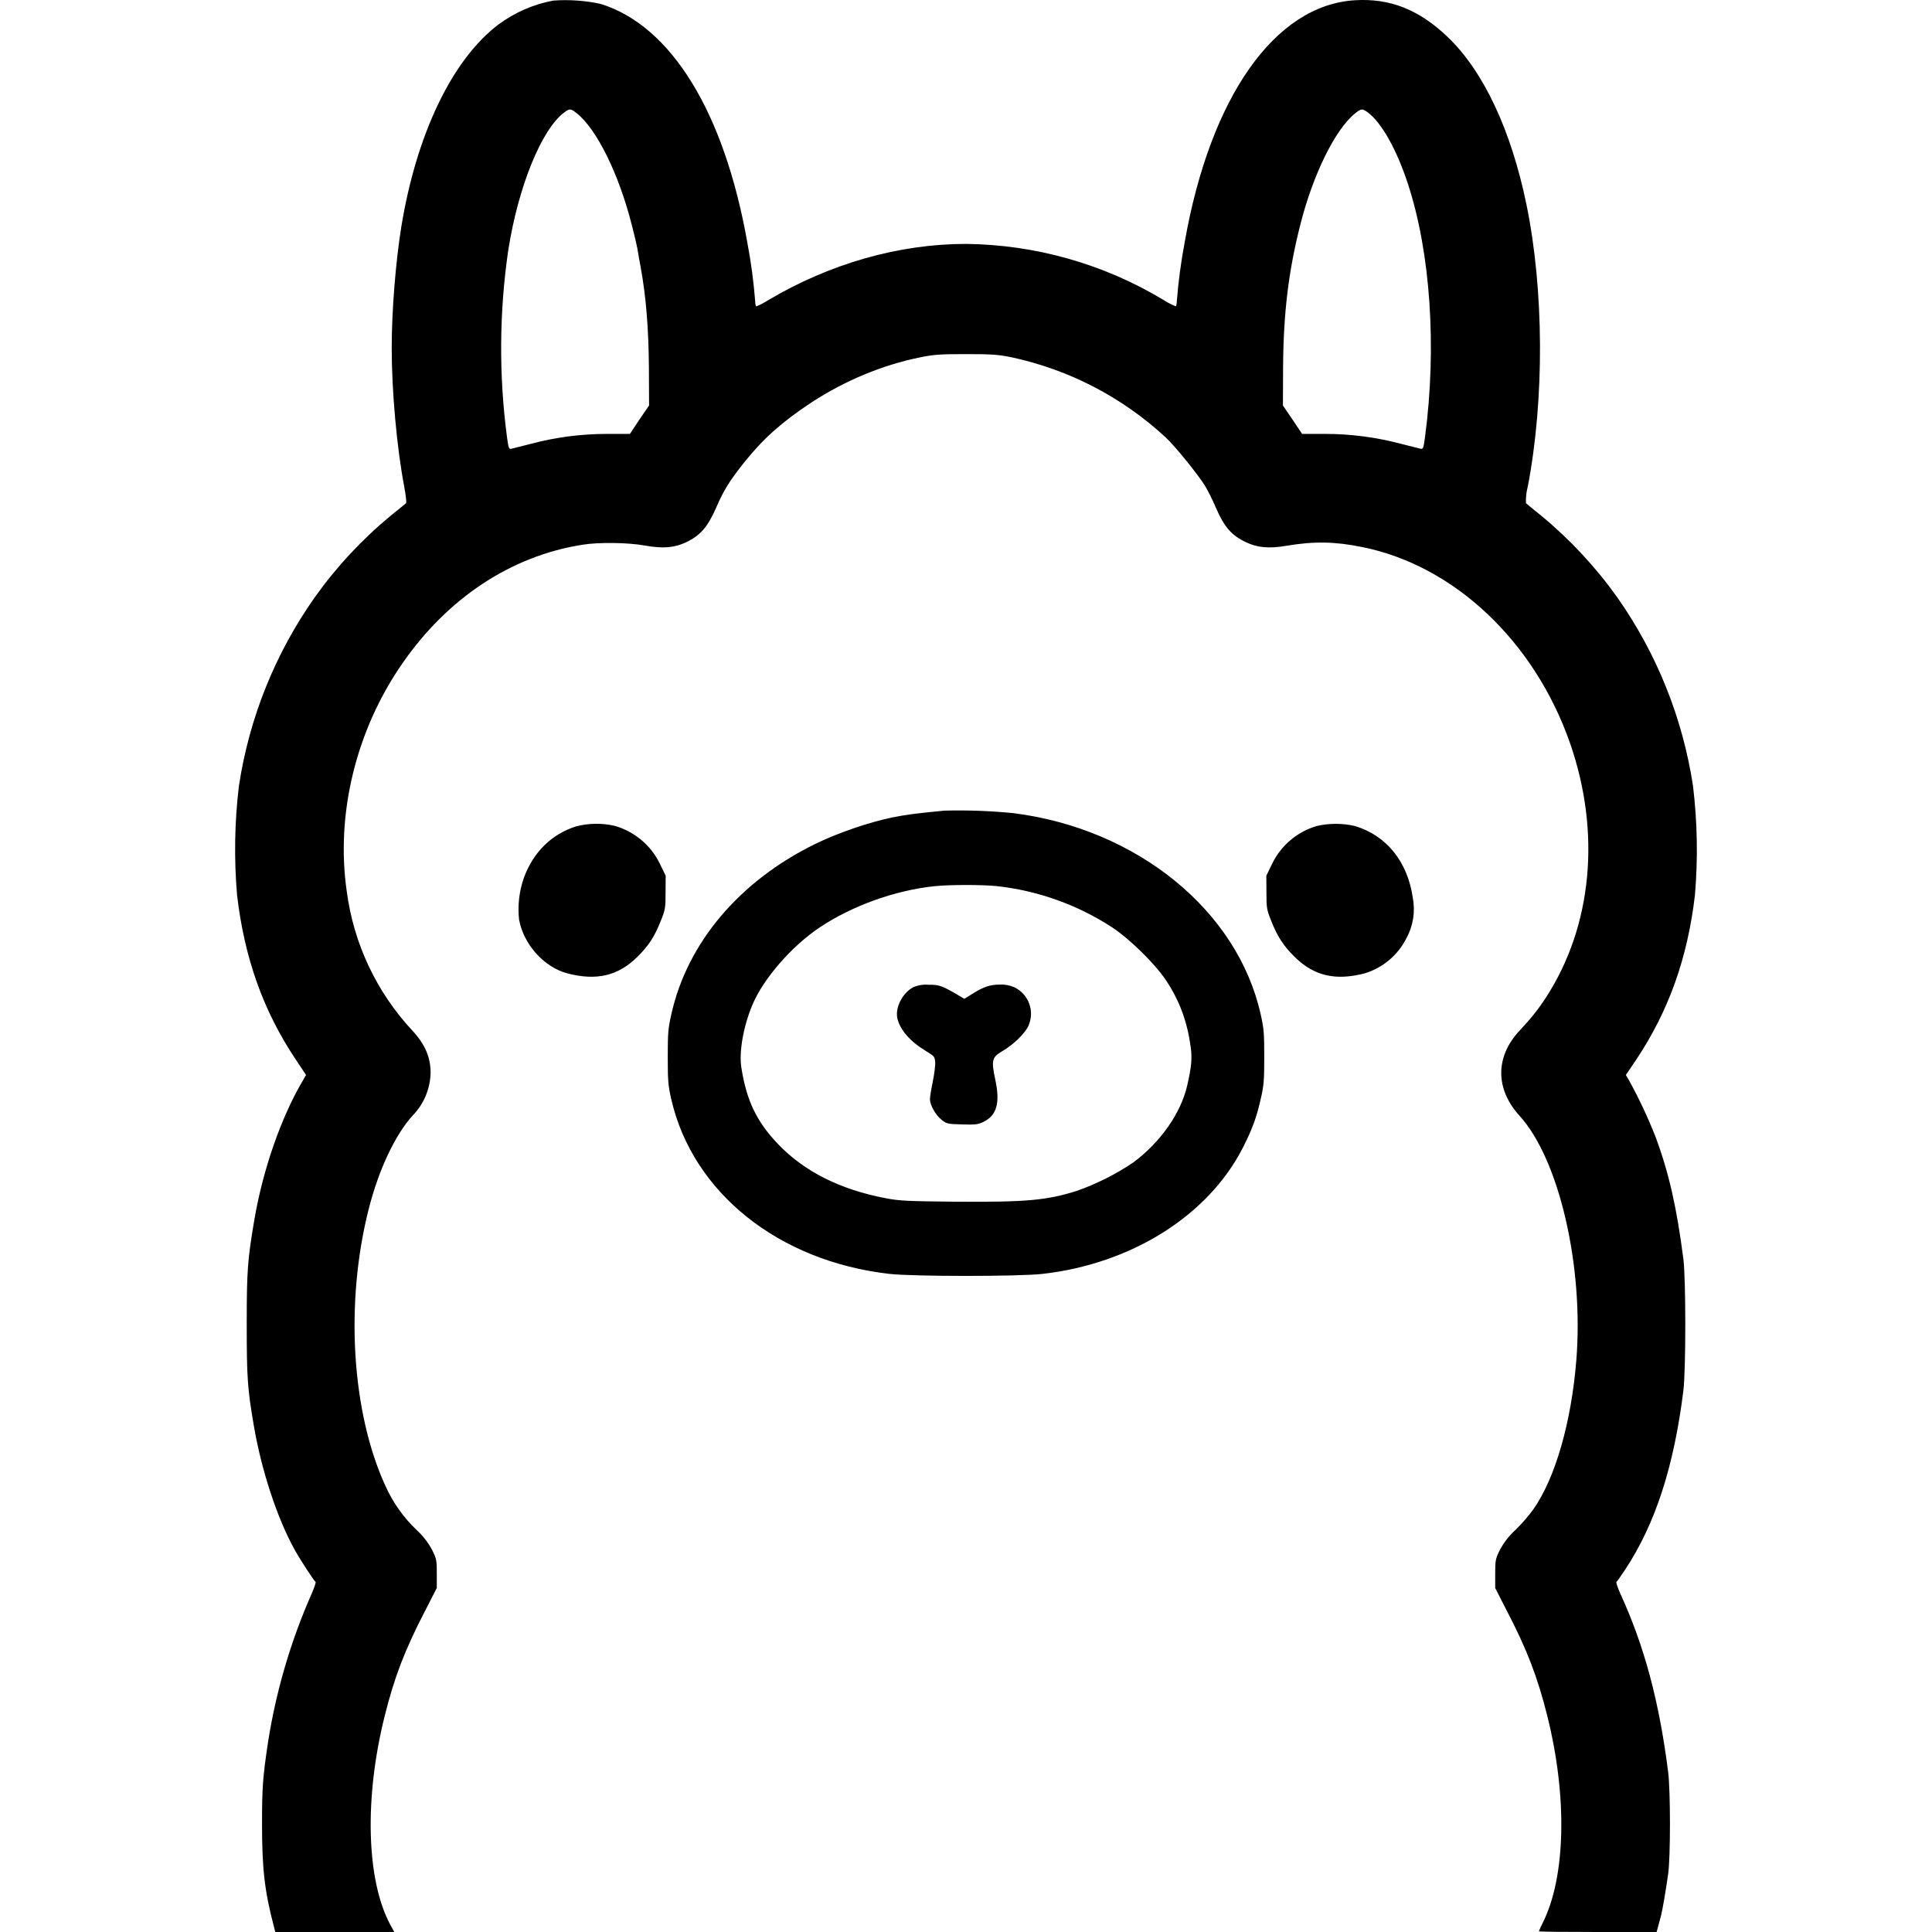
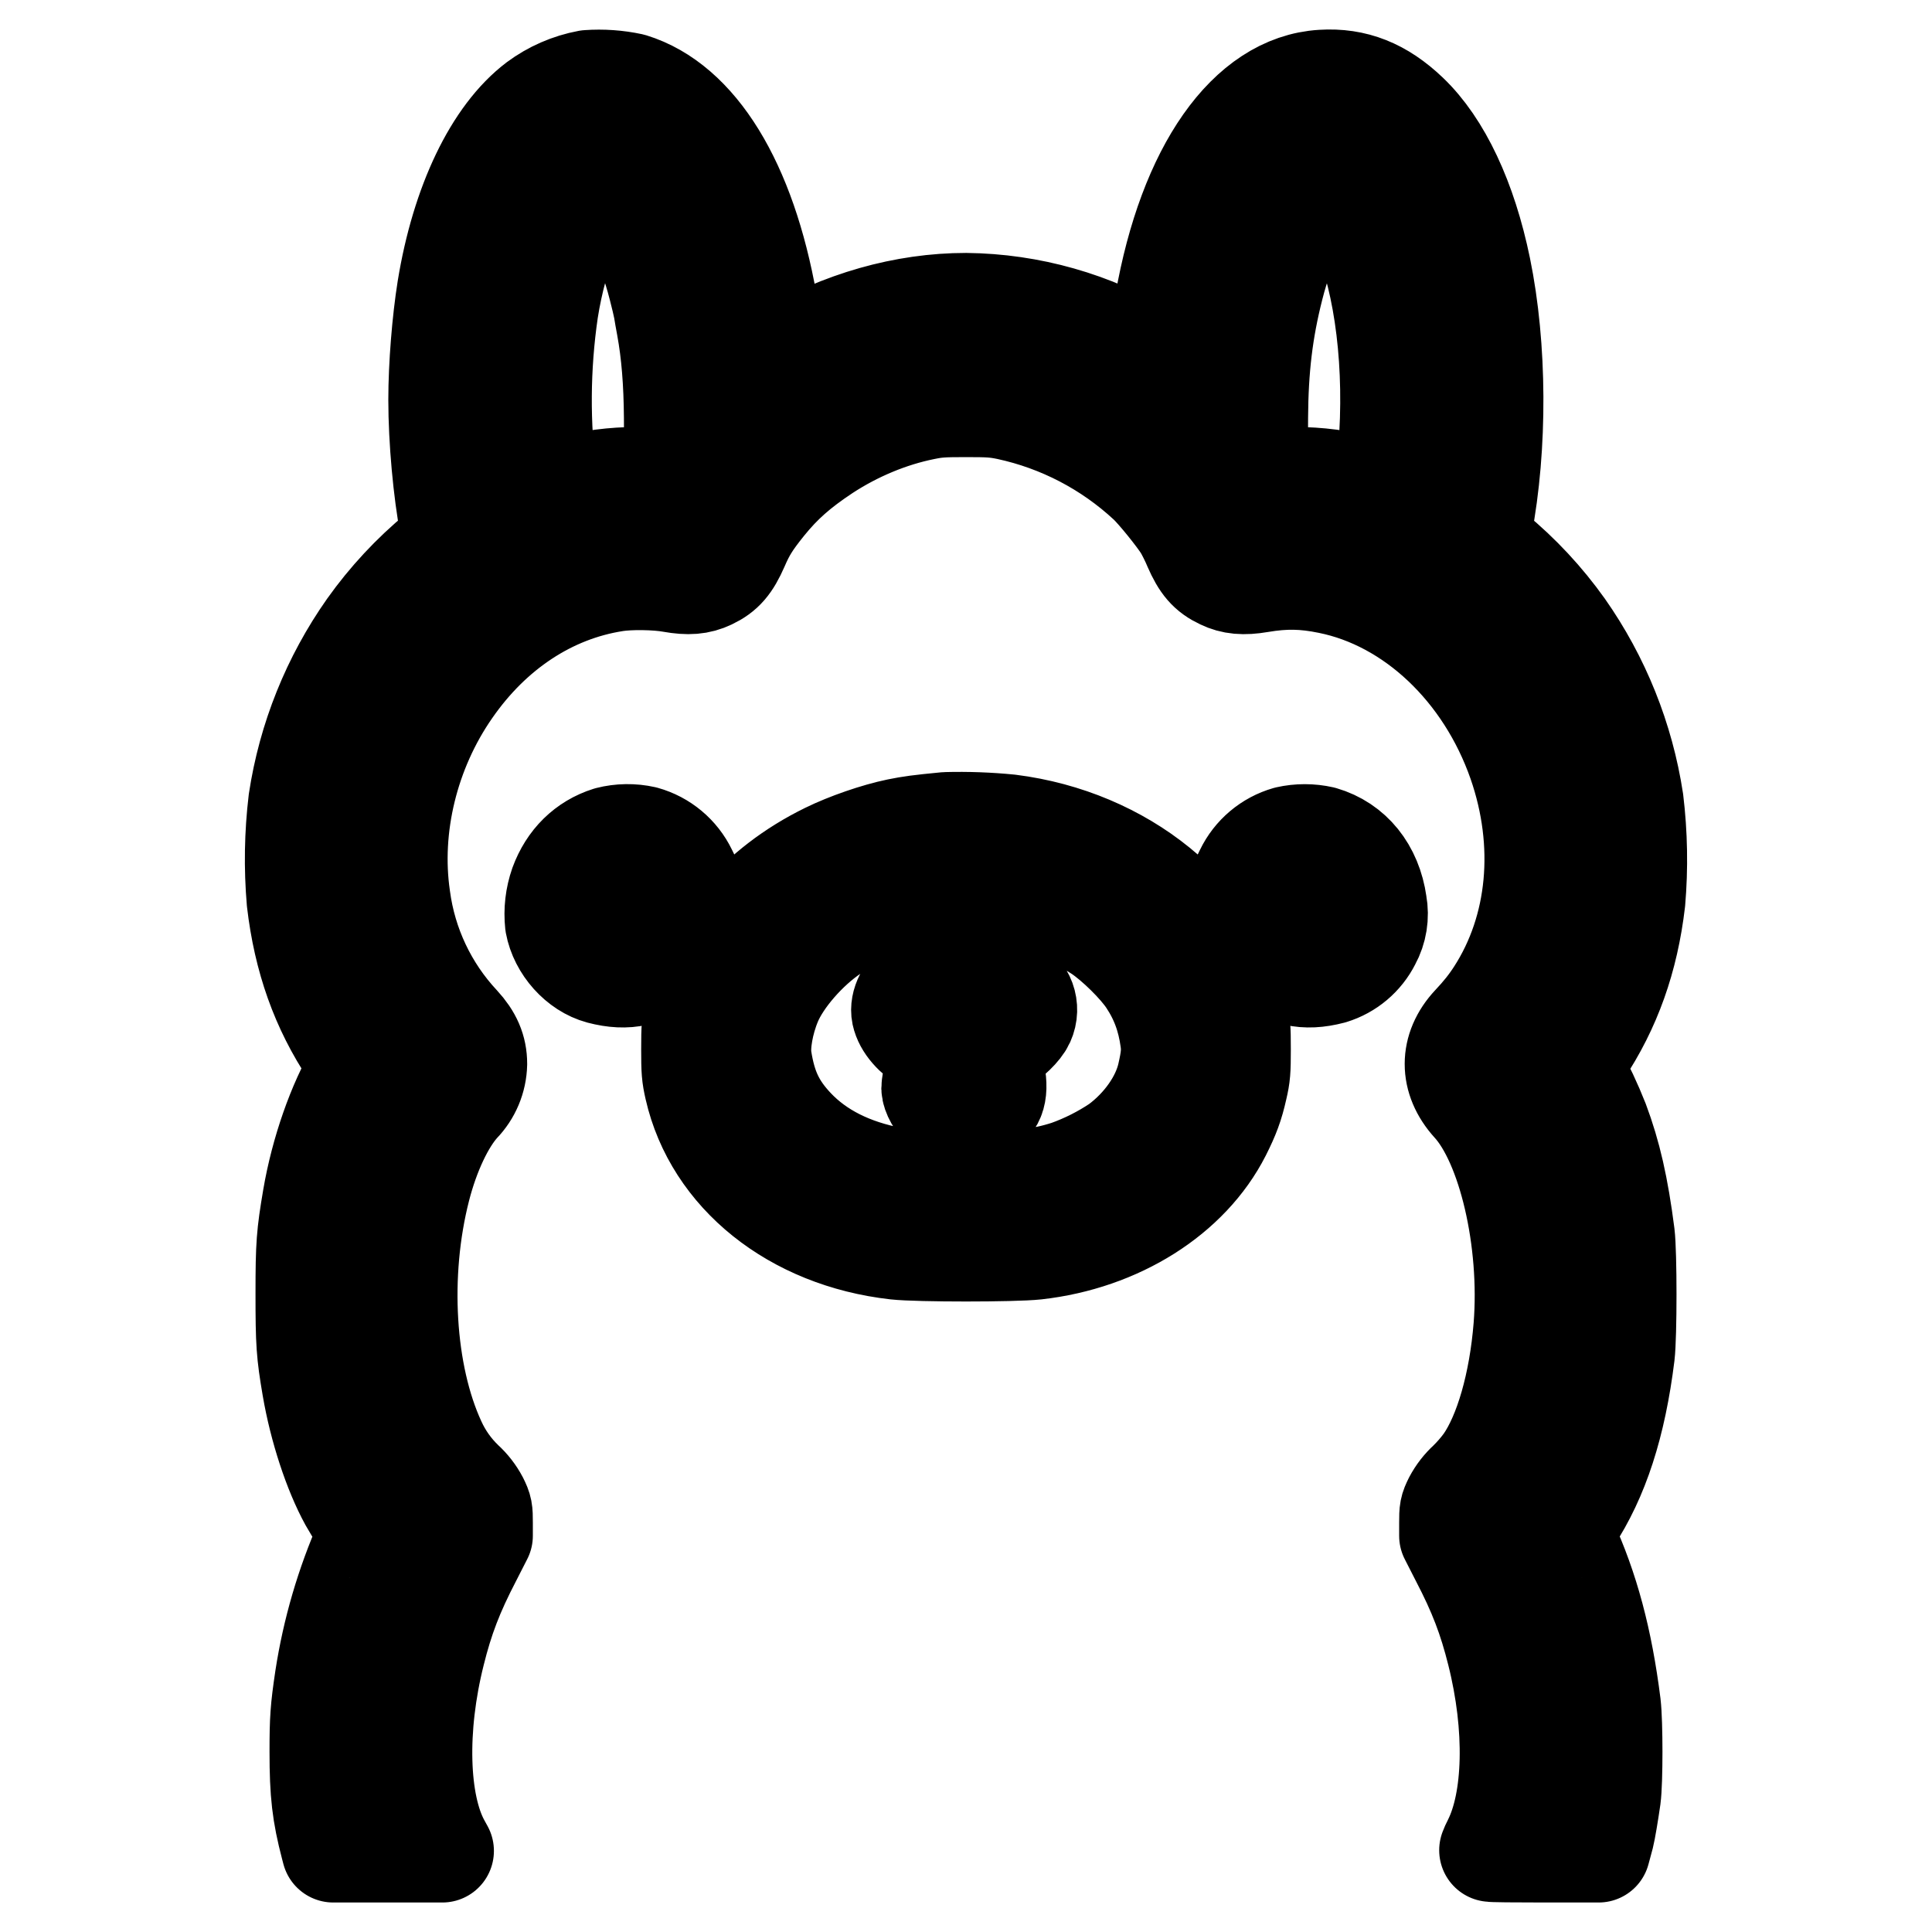
- <svg xmlns="http://www.w3.org/2000/svg" viewBox="0 0 24 24">
-   <path fill="currentColor" d="M16.361 10.26a.894.894 0 0 0-.558.47l-.072.148.001.207c0 .193.004.217.059.353.076.193.152.312.291.448.24.238.51.3.872.205a.86.86 0 0 0 .517-.436.752.752 0 0 0 .08-.498c-.064-.453-.33-.782-.724-.897a1.06 1.06 0 0 0-.466 0zm-9.203.005c-.305.096-.533.32-.65.639a1.187 1.187 0 0 0-.06.52c.057.309.31.59.598.667.362.095.632.033.872-.205.14-.136.215-.255.291-.448.055-.136.059-.16.059-.353l.001-.207-.072-.148a.894.894 0 0 0-.565-.472 1.02 1.02 0 0 0-.474.007Zm4.184 2c-.131.071-.223.25-.195.383.031.143.157.288.353.407.105.063.112.072.117.136.004.038-.01.146-.029.243-.02.094-.036.194-.036.222.002.074.07.195.143.253.064.052.076.054.255.059.164.005.198.001.264-.03.169-.082.212-.234.15-.525-.052-.243-.042-.28.087-.355.137-.08.281-.219.324-.314a.365.365 0 0 0-.175-.48.394.394 0 0 0-.181-.033c-.126 0-.207.03-.355.124l-.085.053-.053-.032c-.219-.13-.259-.145-.391-.143a.396.396 0 0 0-.193.032zm.39-2.195c-.373.036-.475.05-.654.086-.291.06-.68.195-.951.328-.94.46-1.589 1.226-1.787 2.114-.04.176-.045.234-.045.53 0 .294.005.357.043.524.264 1.16 1.332 2.017 2.714 2.173.3.033 1.596.033 1.896 0 1.11-.125 2.064-.727 2.493-1.571.114-.226.169-.372.22-.602.039-.167.044-.23.044-.523 0-.297-.005-.355-.045-.531-.288-1.29-1.539-2.304-3.072-2.497a6.873 6.873 0 0 0-.855-.031zm.645.937a3.283 3.283 0 0 1 1.44.514c.223.148.537.458.671.662.166.251.26.508.303.82.02.143.01.251-.043.482-.08.345-.332.705-.672.957a3.115 3.115 0 0 1-.689.348c-.382.122-.632.144-1.525.138-.582-.006-.686-.01-.853-.042-.57-.107-1.022-.334-1.35-.68-.264-.28-.385-.535-.45-.946-.03-.192.025-.509.137-.776.136-.326.488-.73.836-.963.403-.269.934-.46 1.422-.512.187-.02.586-.02.773-.002zm-5.503-11a1.653 1.653 0 0 0-.683.298C5.617.74 5.173 1.666 4.985 2.819c-.07.436-.119 1.04-.119 1.503 0 .544.064 1.24.155 1.721.02.107.031.202.023.208a8.12 8.12 0 0 1-.187.152 5.324 5.324 0 0 0-.949 1.02 5.49 5.49 0 0 0-.94 2.339 6.625 6.625 0 0 0-.023 1.357c.091.78.325 1.438.727 2.04l.13.195-.037.064c-.269.452-.498 1.105-.605 1.732-.084.496-.095.629-.095 1.294 0 .67.009.803.088 1.266.095.555.288 1.143.503 1.534.071.128.243.393.264.407.007.003-.014.067-.046.141a7.405 7.405 0 0 0-.548 1.873c-.062.417-.071.552-.071.991 0 .56.031.832.148 1.279L3.42 24h1.478l-.05-.091c-.297-.552-.325-1.575-.068-2.597.117-.472.25-.819.498-1.296l.148-.29v-.177c0-.165-.003-.184-.057-.293a.915.915 0 0 0-.194-.25 1.74 1.74 0 0 1-.385-.543c-.424-.92-.506-2.286-.208-3.451.124-.486.329-.918.544-1.154a.787.787 0 0 0 .223-.531c0-.195-.07-.355-.224-.522a3.136 3.136 0 0 1-.817-1.729c-.14-.96.114-2.005.69-2.834.563-.814 1.353-1.336 2.237-1.475.199-.033.57-.028.776.01.226.04.367.028.512-.041.179-.085.268-.19.374-.431.093-.215.165-.333.36-.576.234-.29.46-.489.822-.729.413-.27.884-.467 1.352-.561.17-.035.25-.04.569-.04.319 0 .398.005.569.04a4.07 4.07 0 0 1 1.914.997c.117.109.398.457.488.602.034.057.095.177.132.267.105.241.195.346.374.43.14.068.286.082.503.045.343-.058.607-.053.943.016 1.144.23 2.14 1.173 2.581 2.437.385 1.108.276 2.267-.296 3.153-.097.15-.193.27-.333.419-.301.322-.301.722-.001 1.053.493.539.801 1.866.708 3.036-.062.772-.26 1.463-.533 1.854a2.096 2.096 0 0 1-.224.258.916.916 0 0 0-.194.25c-.054.109-.057.128-.057.293v.178l.148.29c.248.476.38.823.498 1.295.253 1.008.231 2.01-.059 2.581a.845.845 0 0 0-.044.098c0 .006.329.009.732.009h.73l.02-.074.036-.134c.019-.076.057-.3.088-.516.029-.217.029-1.016 0-1.258-.11-.875-.295-1.57-.597-2.226-.032-.074-.053-.138-.046-.141.008-.005.057-.074.108-.152.376-.569.607-1.284.724-2.228.031-.26.031-1.378 0-1.628-.083-.645-.182-1.082-.348-1.525a6.083 6.083 0 0 0-.329-.7l-.038-.064.131-.194c.402-.604.636-1.262.727-2.04a6.625 6.625 0 0 0-.024-1.358 5.512 5.512 0 0 0-.939-2.339 5.325 5.325 0 0 0-.95-1.02 8.097 8.12 0 0 1-.186-.152.692.692 0 0 1 .023-.208c.208-1.087.201-2.443-.017-3.503-.19-.924-.535-1.658-.98-2.082-.354-.338-.716-.482-1.15-.455-.996.059-1.8 1.205-2.116 3.01a6.805 6.805 0 0 0-.097.726c0 .036-.007.066-.015.066a.96.96 0 0 1-.149-.078A4.857 4.857 0 0 0 12 3.03c-.832 0-1.687.243-2.456.698a.958.958 0 0 1-.148.078c-.008 0-.015-.03-.015-.066a6.71 6.71 0 0 0-.097-.725C8.997 1.392 8.337.319 7.46.048a2.096 2.096 0 0 0-.585-.041Zm.293 1.402c.248.197.523.759.682 1.388.03.113.06.244.069.292.007.047.026.152.041.233.067.365.098.76.102 1.24l.002.475-.12.175-.118.178h-.278c-.324 0-.646.041-.954.124l-.238.06c-.033.007-.038-.003-.057-.144a8.438 8.438 0 0 1 .016-2.323c.124-.788.413-1.501.696-1.711.067-.05.079-.049.157.013zm9.825-.012c.17.126.358.46.498.888.28.854.36 2.028.212 3.145-.019.14-.024.151-.057.144l-.238-.06a3.693 3.693 0 0 0-.954-.124h-.278l-.119-.178-.119-.175.002-.474c.004-.669.066-1.19.214-1.772.157-.623.434-1.185.68-1.382.078-.062.09-.063.159-.012z" />
+ <svg xmlns="http://www.w3.org/2000/svg" viewBox="-1.1 -1.1 26.2 26.2">
+   <path fill="currentColor" stroke="currentColor" stroke-width="1.4" stroke-linejoin="round" stroke-linecap="round" paint-order="stroke fill" d="M16.361 10.26a.894.894 0 0 0-.558.47l-.072.148.001.207c0 .193.004.217.059.353.076.193.152.312.291.448.24.238.51.3.872.205a.86.86 0 0 0 .517-.436.752.752 0 0 0 .08-.498c-.064-.453-.33-.782-.724-.897a1.06 1.06 0 0 0-.466 0zm-9.203.005c-.305.096-.533.32-.65.639a1.187 1.187 0 0 0-.06.52c.057.309.31.59.598.667.362.095.632.033.872-.205.14-.136.215-.255.291-.448.055-.136.059-.16.059-.353l.001-.207-.072-.148a.894.894 0 0 0-.565-.472 1.02 1.02 0 0 0-.474.007Zm4.184 2c-.131.071-.223.25-.195.383.031.143.157.288.353.407.105.063.112.072.117.136.004.038-.01.146-.029.243-.02.094-.036.194-.036.222.002.074.07.195.143.253.064.052.076.054.255.059.164.005.198.001.264-.03.169-.082.212-.234.15-.525-.052-.243-.042-.28.087-.355.137-.08.281-.219.324-.314a.365.365 0 0 0-.175-.48.394.394 0 0 0-.181-.033c-.126 0-.207.03-.355.124l-.085.053-.053-.032c-.219-.13-.259-.145-.391-.143a.396.396 0 0 0-.193.032zm.39-2.195c-.373.036-.475.05-.654.086-.291.06-.68.195-.951.328-.94.46-1.589 1.226-1.787 2.114-.04.176-.045.234-.045.53 0 .294.005.357.043.524.264 1.16 1.332 2.017 2.714 2.173.3.033 1.596.033 1.896 0 1.11-.125 2.064-.727 2.493-1.571.114-.226.169-.372.22-.602.039-.167.044-.23.044-.523 0-.297-.005-.355-.045-.531-.288-1.29-1.539-2.304-3.072-2.497a6.873 6.873 0 0 0-.855-.031zm.645.937a3.283 3.283 0 0 1 1.44.514c.223.148.537.458.671.662.166.251.26.508.303.82.02.143.01.251-.043.482-.08.345-.332.705-.672.957a3.115 3.115 0 0 1-.689.348c-.382.122-.632.144-1.525.138-.582-.006-.686-.01-.853-.042-.57-.107-1.022-.334-1.35-.68-.264-.28-.385-.535-.45-.946-.03-.192.025-.509.137-.776.136-.326.488-.73.836-.963.403-.269.934-.46 1.422-.512.187-.02.586-.02.773-.002zm-5.503-11a1.653 1.653 0 0 0-.683.298C5.617.74 5.173 1.666 4.985 2.819c-.07.436-.119 1.04-.119 1.503 0 .544.064 1.24.155 1.721.02.107.031.202.023.208a8.12 8.12 0 0 1-.187.152 5.324 5.324 0 0 0-.949 1.02 5.49 5.49 0 0 0-.94 2.339 6.625 6.625 0 0 0-.023 1.357c.091.78.325 1.438.727 2.04l.13.195-.037.064c-.269.452-.498 1.105-.605 1.732-.084.496-.095.629-.095 1.294 0 .67.009.803.088 1.266.095.555.288 1.143.503 1.534.071.128.243.393.264.407.007.003-.014.067-.046.141a7.405 7.405 0 0 0-.548 1.873c-.062.417-.071.552-.071.991 0 .56.031.832.148 1.279L3.42 24h1.478l-.05-.091c-.297-.552-.325-1.575-.068-2.597.117-.472.25-.819.498-1.296l.148-.29v-.177c0-.165-.003-.184-.057-.293a.915.915 0 0 0-.194-.25 1.74 1.74 0 0 1-.385-.543c-.424-.92-.506-2.286-.208-3.451.124-.486.329-.918.544-1.154a.787.787 0 0 0 .223-.531c0-.195-.07-.355-.224-.522a3.136 3.136 0 0 1-.817-1.729c-.14-.96.114-2.005.69-2.834.563-.814 1.353-1.336 2.237-1.475.199-.033.57-.028.776.01.226.04.367.028.512-.041.179-.085.268-.19.374-.431.093-.215.165-.333.36-.576.234-.29.46-.489.822-.729.413-.27.884-.467 1.352-.561.17-.035.25-.04.569-.04.319 0 .398.005.569.04a4.07 4.07 0 0 1 1.914.997c.117.109.398.457.488.602.034.057.095.177.132.267.105.241.195.346.374.43.14.068.286.082.503.045.343-.058.607-.053.943.016 1.144.23 2.14 1.173 2.581 2.437.385 1.108.276 2.267-.296 3.153-.097.15-.193.27-.333.419-.301.322-.301.722-.001 1.053.493.539.801 1.866.708 3.036-.062.772-.26 1.463-.533 1.854a2.096 2.096 0 0 1-.224.258.916.916 0 0 0-.194.25c-.054.109-.057.128-.057.293v.178l.148.29c.248.476.38.823.498 1.295.253 1.008.231 2.01-.059 2.581a.845.845 0 0 0-.044.098c0 .006.329.009.732.009h.73l.02-.074.036-.134c.019-.076.057-.3.088-.516.029-.217.029-1.016 0-1.258-.11-.875-.295-1.57-.597-2.226-.032-.074-.053-.138-.046-.141.008-.005.057-.074.108-.152.376-.569.607-1.284.724-2.228.031-.26.031-1.378 0-1.628-.083-.645-.182-1.082-.348-1.525a6.083 6.083 0 0 0-.329-.7l-.038-.064.131-.194c.402-.604.636-1.262.727-2.04a6.625 6.625 0 0 0-.024-1.358 5.512 5.512 0 0 0-.939-2.339 5.325 5.325 0 0 0-.95-1.02 8.097 8.12 0 0 1-.186-.152.692.692 0 0 1 .023-.208c.208-1.087.201-2.443-.017-3.503-.19-.924-.535-1.658-.98-2.082-.354-.338-.716-.482-1.15-.455-.996.059-1.8 1.205-2.116 3.01a6.805 6.805 0 0 0-.097.726c0 .036-.007.066-.015.066a.96.96 0 0 1-.149-.078A4.857 4.857 0 0 0 12 3.03c-.832 0-1.687.243-2.456.698a.958.958 0 0 1-.148.078c-.008 0-.015-.03-.015-.066a6.71 6.71 0 0 0-.097-.725C8.997 1.392 8.337.319 7.46.048a2.096 2.096 0 0 0-.585-.041Zm.293 1.402c.248.197.523.759.682 1.388.03.113.06.244.069.292.007.047.026.152.041.233.067.365.098.76.102 1.24l.002.475-.12.175-.118.178h-.278c-.324 0-.646.041-.954.124l-.238.06c-.033.007-.038-.003-.057-.144a8.438 8.438 0 0 1 .016-2.323c.124-.788.413-1.501.696-1.711.067-.05.079-.049.157.013zm9.825-.012c.17.126.358.46.498.888.28.854.36 2.028.212 3.145-.019.14-.024.151-.057.144l-.238-.06a3.693 3.693 0 0 0-.954-.124h-.278l-.119-.178-.119-.175.002-.474c.004-.669.066-1.19.214-1.772.157-.623.434-1.185.68-1.382.078-.062.09-.063.159-.012z" />
</svg>
